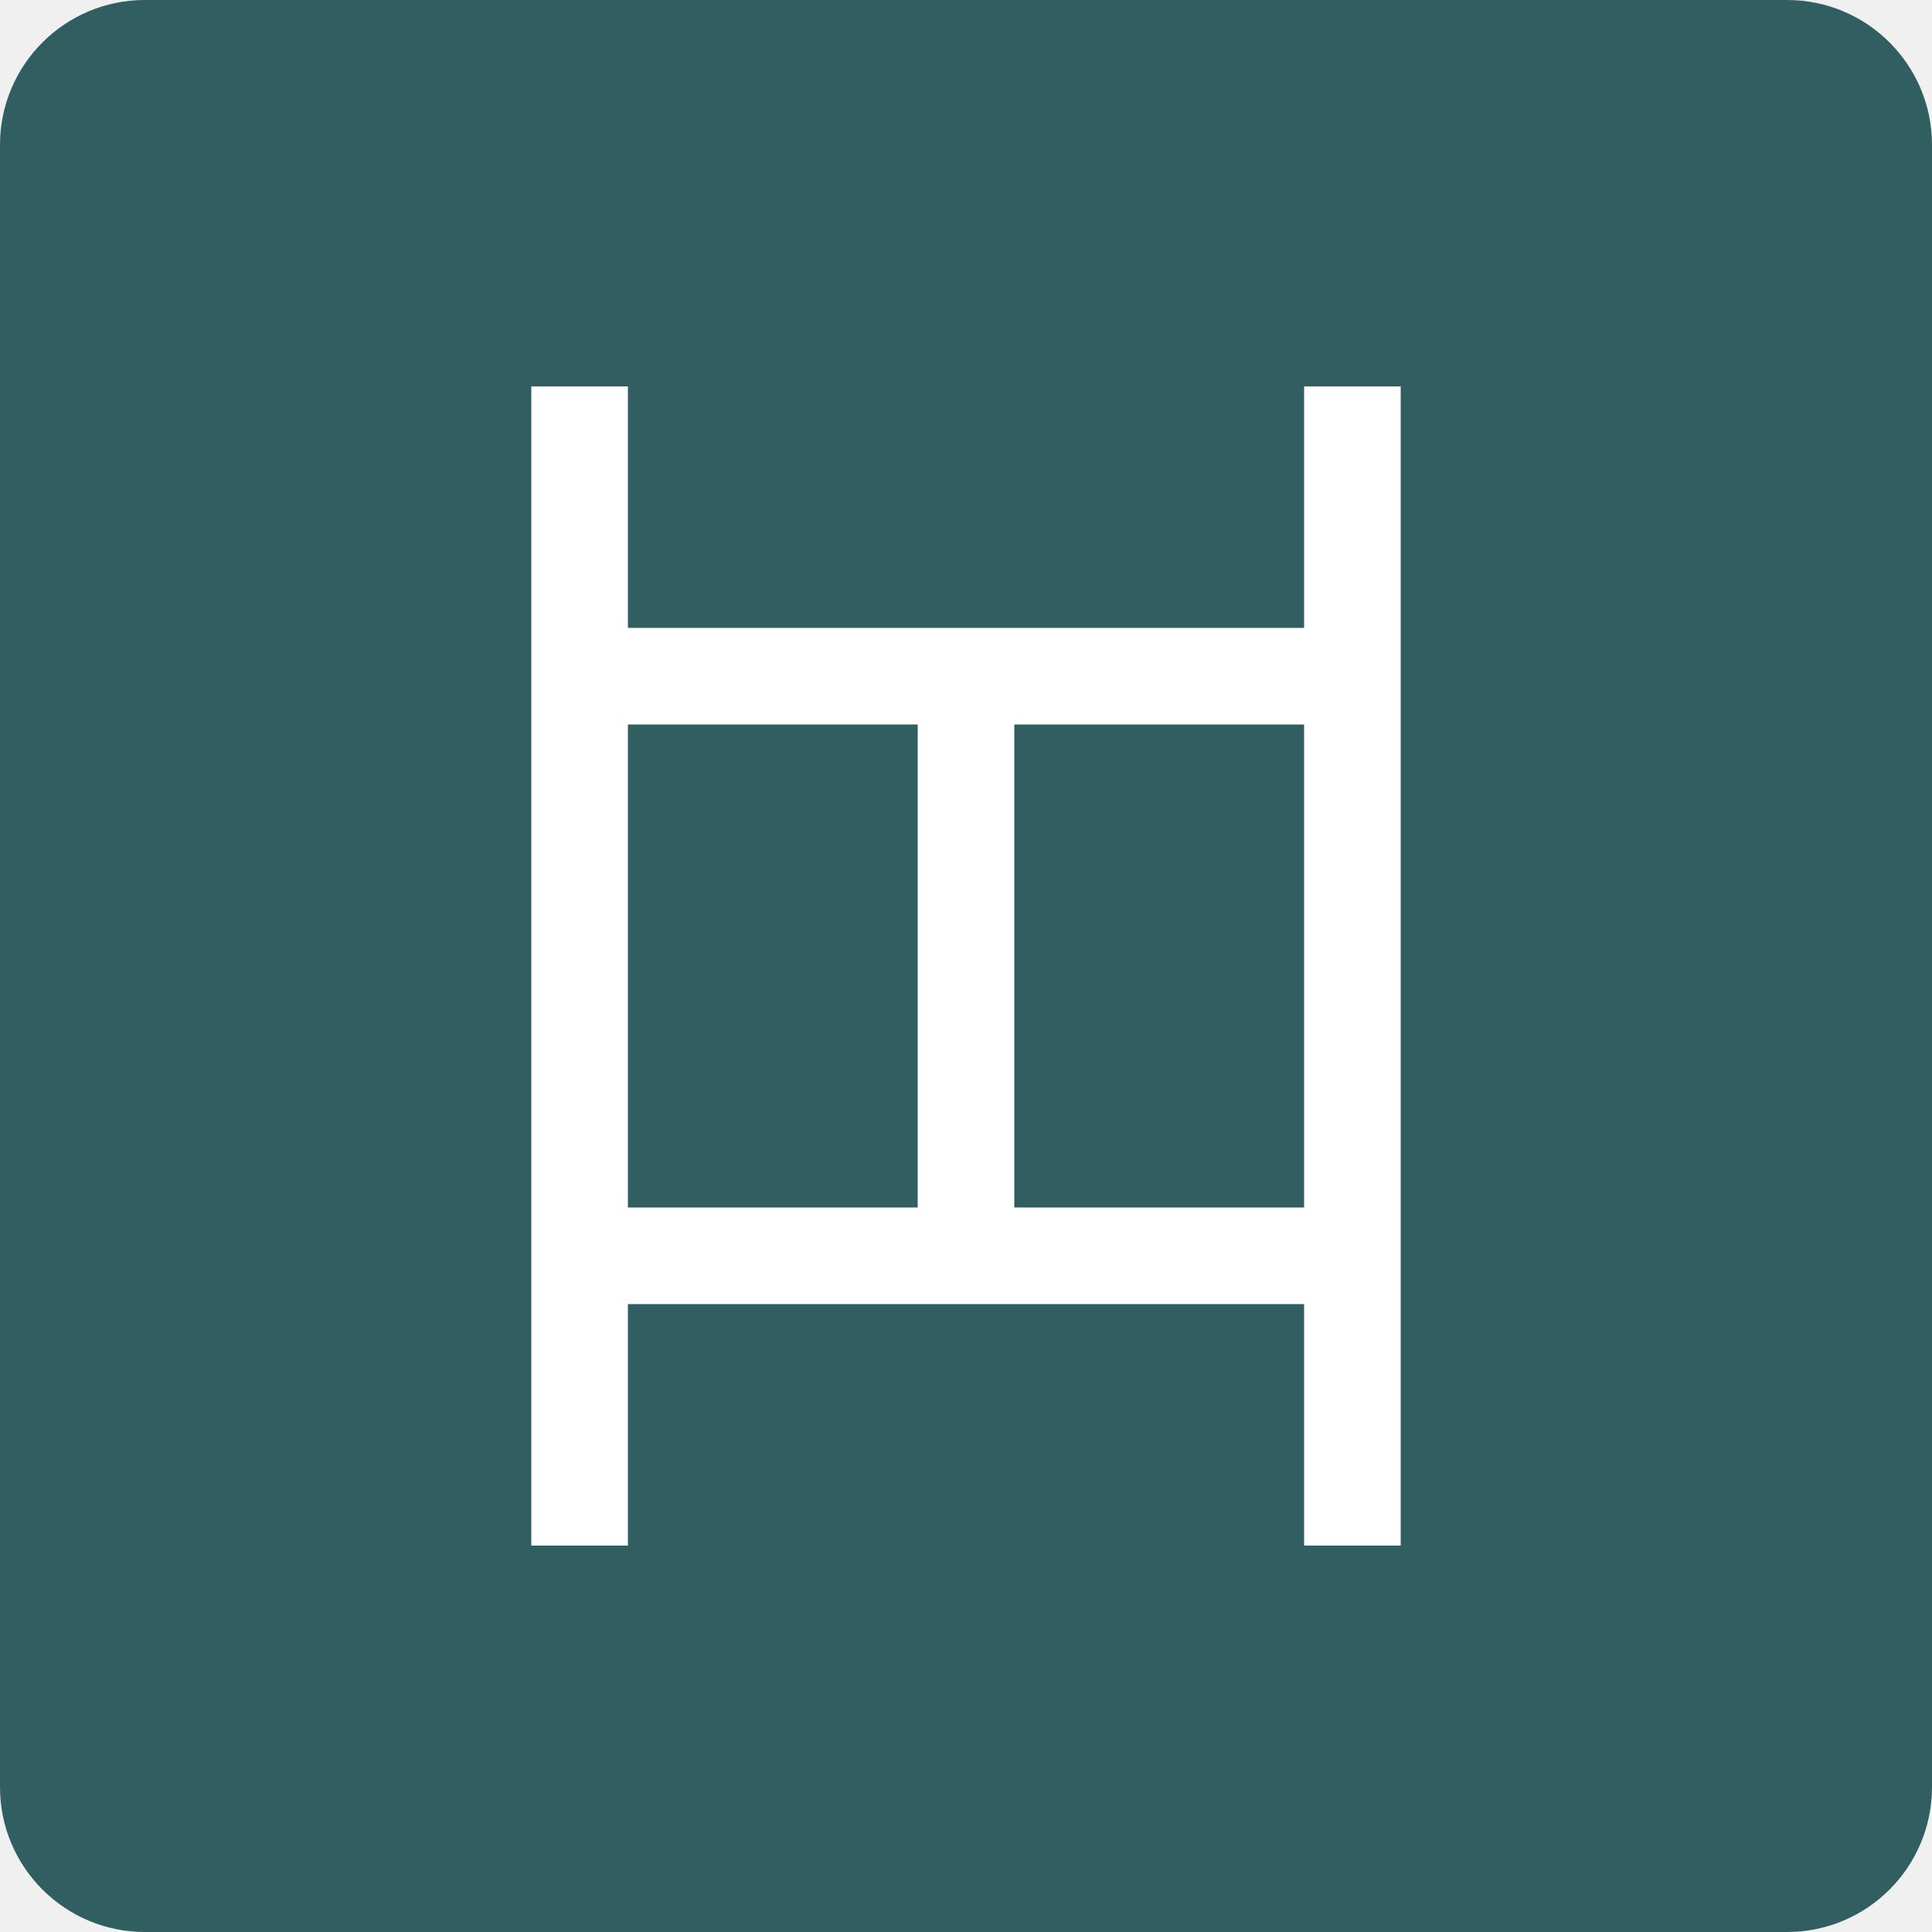
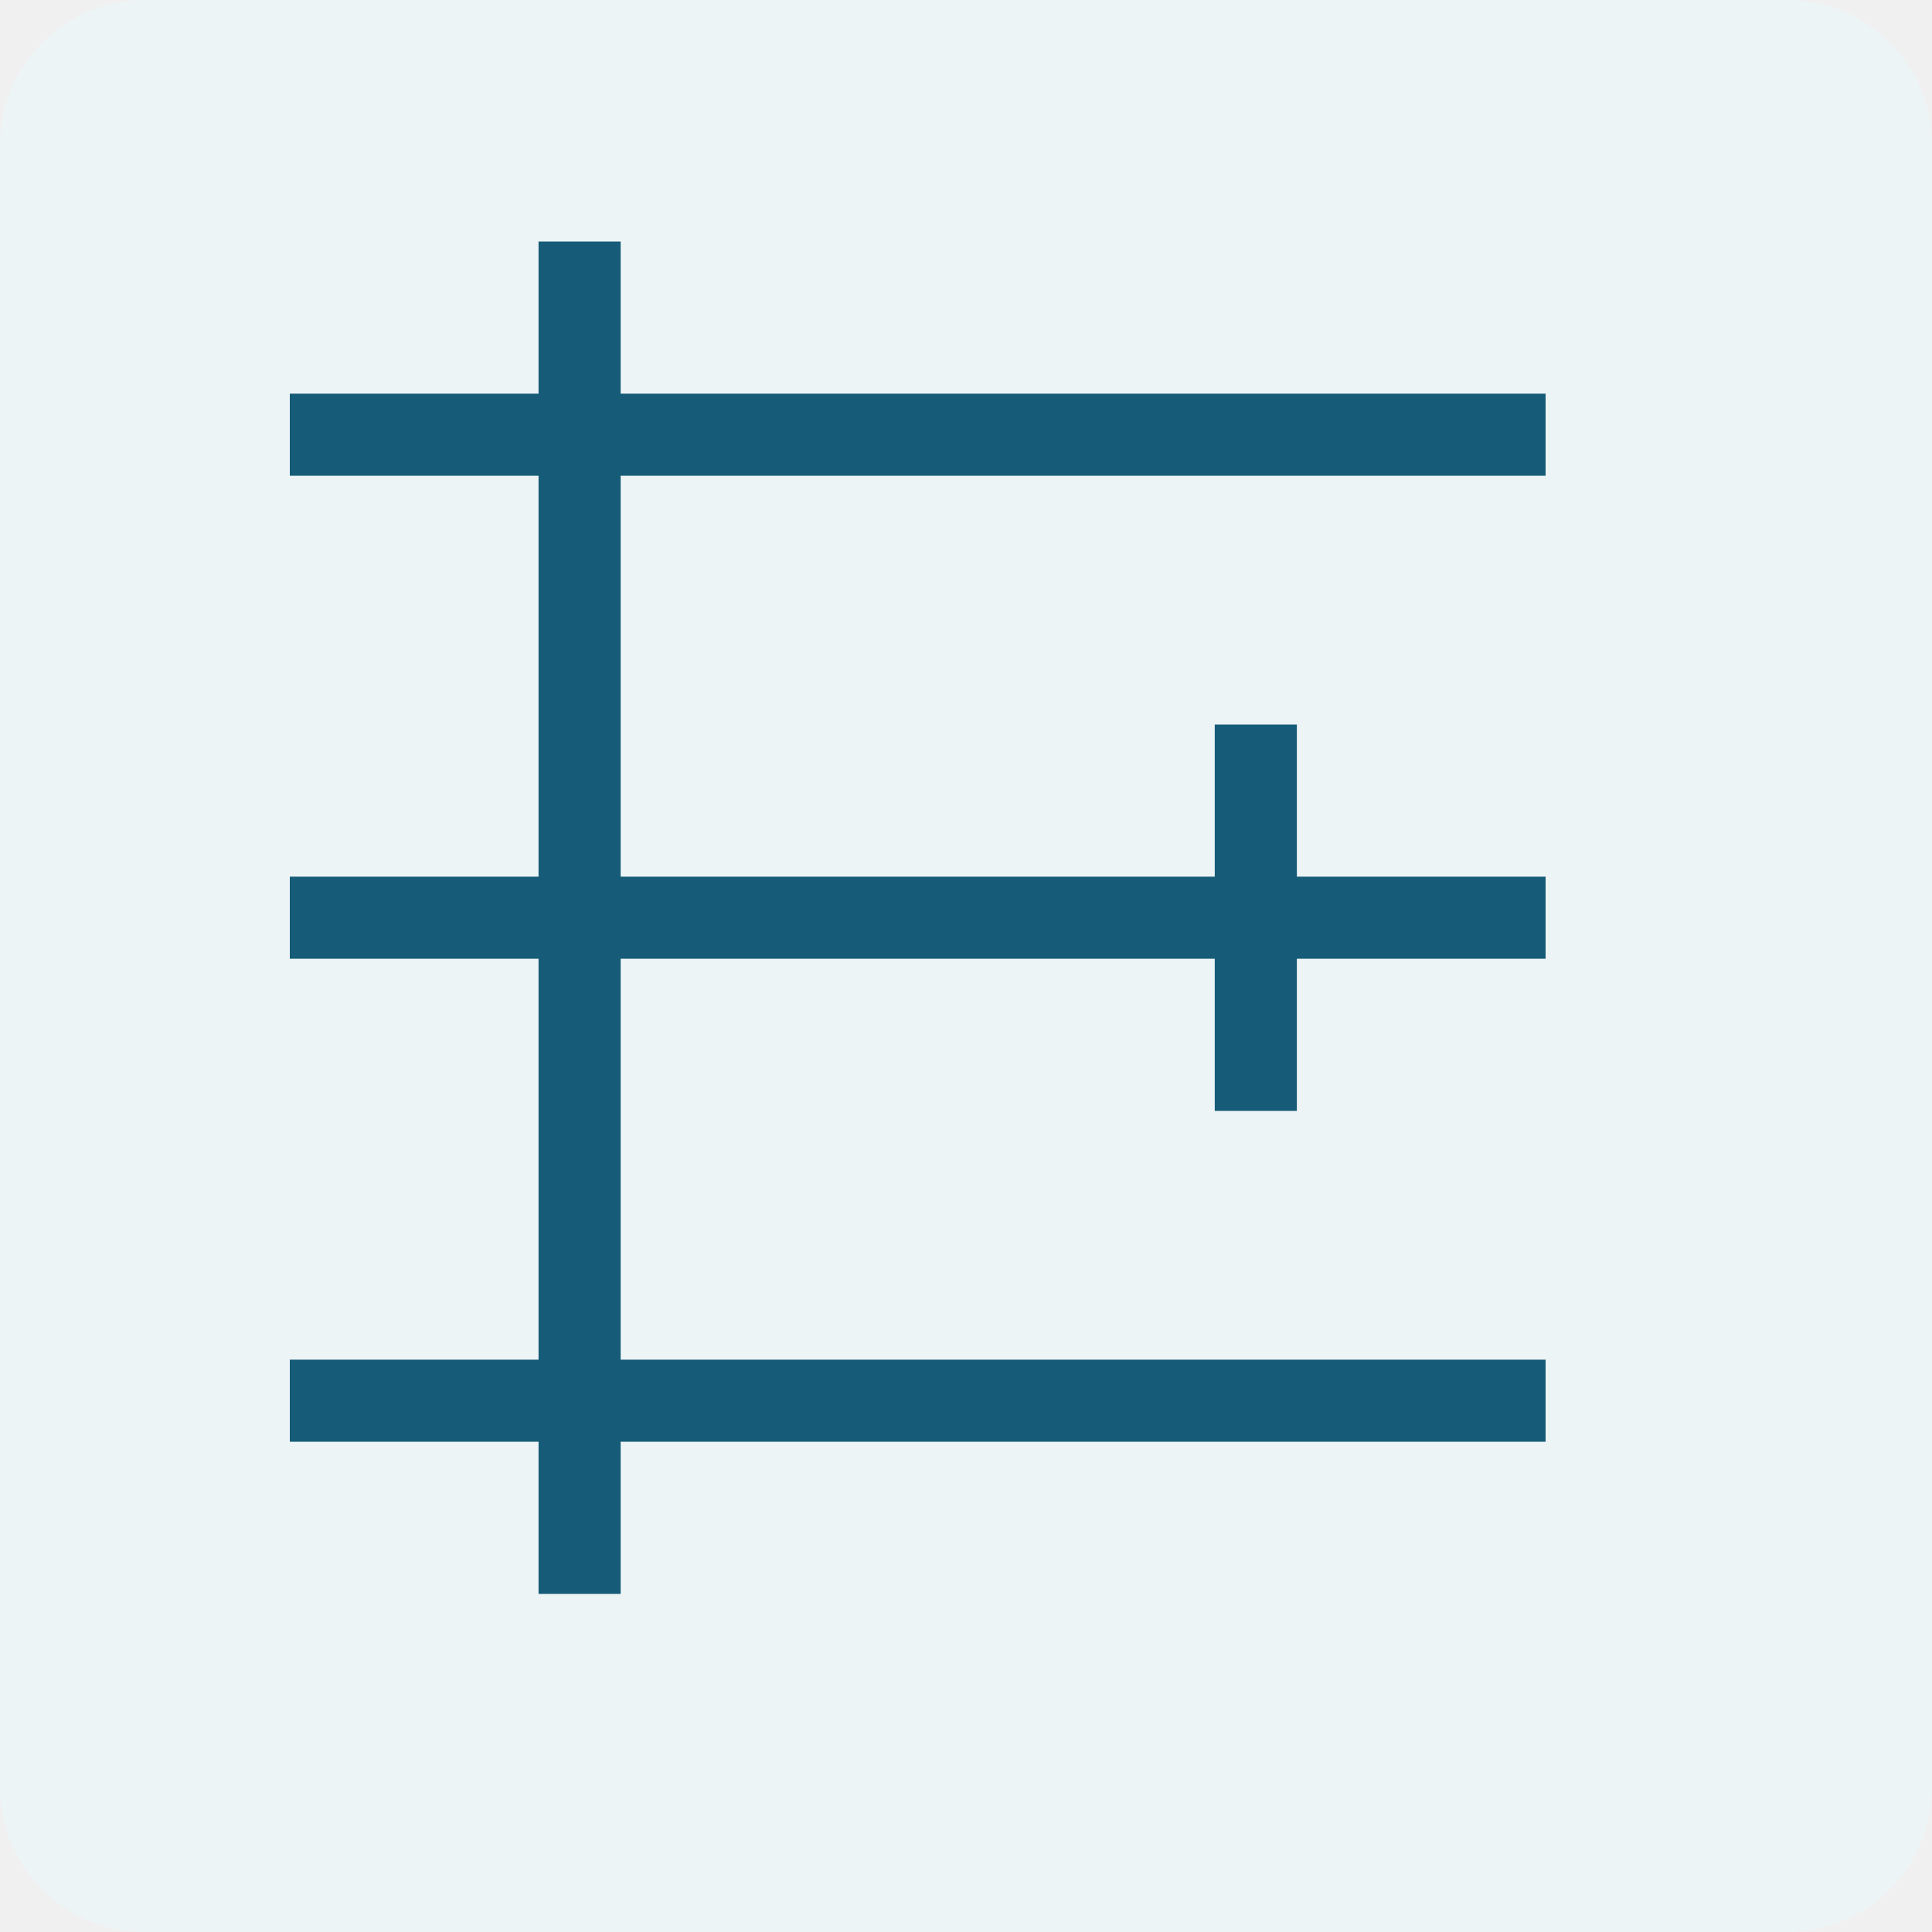
<svg xmlns="http://www.w3.org/2000/svg" viewBox="0 0 40 40">
-   <rect width="40" height="40" rx="3" fill="#315f61" />
-   <path d="M12 8v24M28 8v24M12 14h16M12 26h16M20 14v12" fill="none" stroke="#fff" stroke-width="2" />
+   <rect width="40" height="40" rx="3" fill="#edf4f6" />
+   <g transform="translate(3 3)" stroke="#165c78" fill="none" stroke-width="1.7" stroke-linejoin="round">
+     <path d="M3 6h26M3 16h26M3 26h26M9 2v28M23 12v8m-4-4h8" />
+   </g>
</svg>
